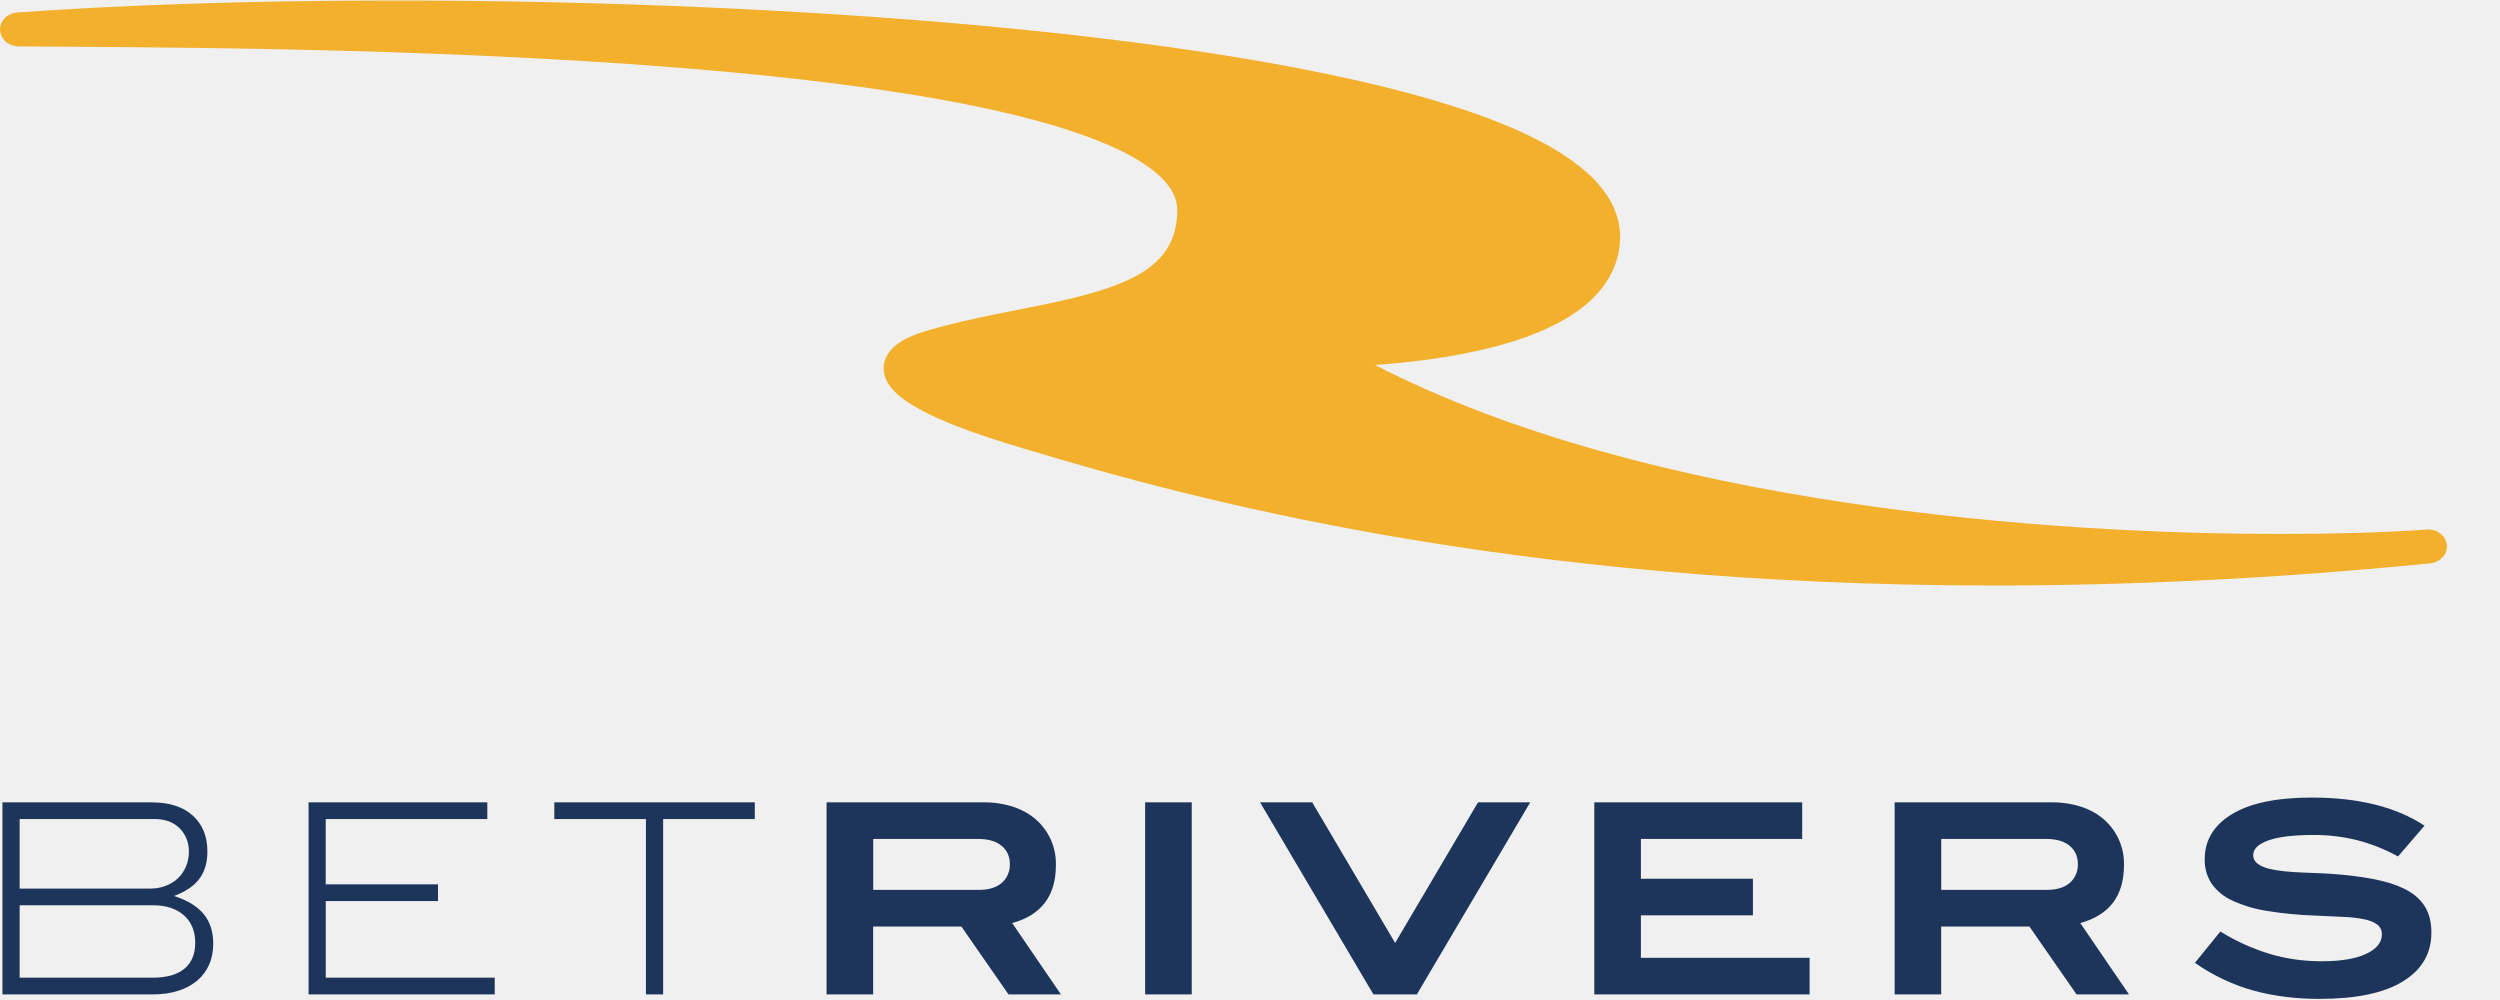
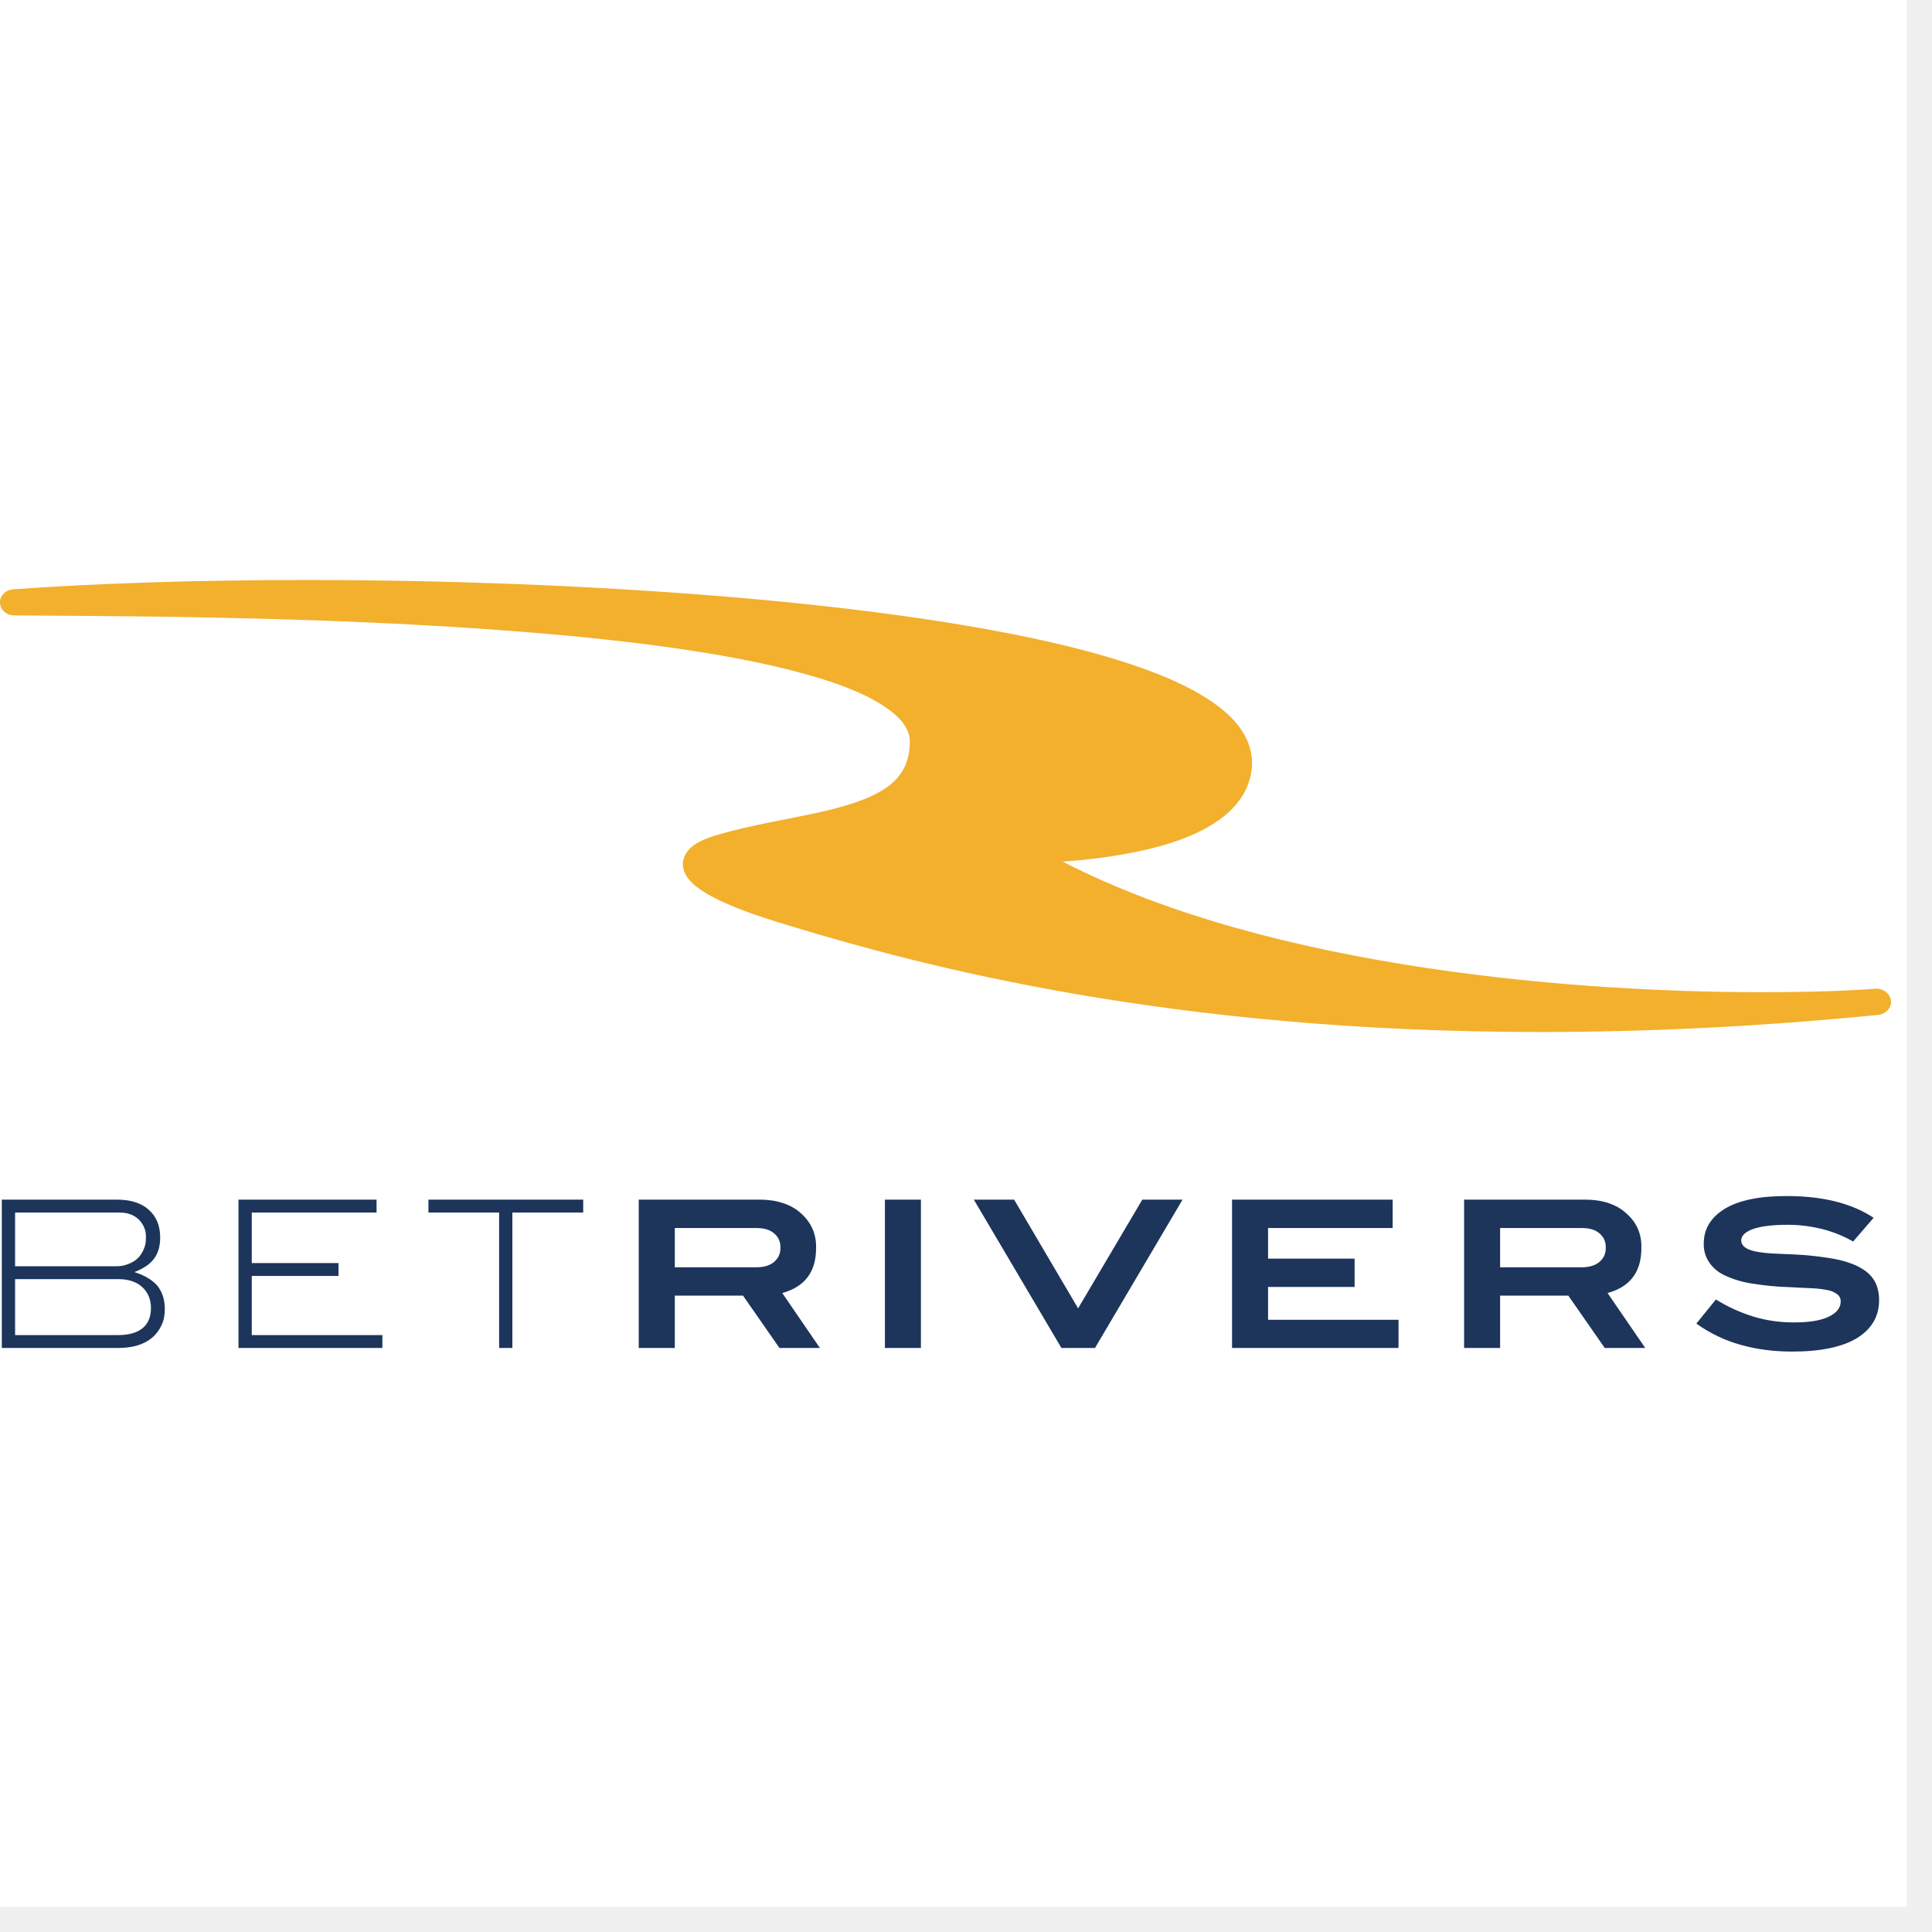
- <svg xmlns="http://www.w3.org/2000/svg" width="70" height="28" fill="none">
-   <path fill-rule="evenodd" clip-rule="evenodd" d="M28.749 12.585c-1.498-.445-2.82-.908-3.538-1.474-.232-.194-.458-.431-.469-.797-.004-.285.181-.537.395-.686.218-.159.481-.267.813-.367 1.261-.374 2.607-.576 3.776-.841 1.172-.26 2.14-.595 2.665-1.107.35-.342.558-.75.573-1.404v-.021c-.001-.445-.279-.868-.96-1.318-.673-.442-1.71-.85-2.995-1.196-2.572-.697-6.126-1.163-9.863-1.466C11.679 1.3 3.47 1.328.541 1.299H.524a.557.557 0 0 1-.178-.03c-.004 0-.007-.002-.01-.003l-.002-.001-.01-.003-.002-.002c-.002 0-.005 0-.008-.002a.01.01 0 0 0-.004-.002.04.04 0 0 0-.006-.003l-.006-.002a.081.081 0 0 1-.013-.006l-.002-.001A.476.476 0 0 1 .002.86C-.021.598.196.37.488.349 3.561.129 7.202.014 11.058.014c10.008.002 21.447.77 28.23 2.554 2.266.601 4.02 1.299 5.085 2.21.605.519.992 1.151.99 1.855l-.001.083c-.034.919-.614 1.636-1.37 2.114-.758.487-1.705.792-2.664 1.002-.997.218-2.01.329-2.83.386 7.687 3.958 18.98 4.74 25.379 4.732 1.81 0 3.234-.06 4.063-.123.289-.022.543.17.572.427.029.26-.182.491-.469.52-4.419.437-8.487.62-12.21.62-13.528.002-22.492-2.421-27.084-3.81Z" fill="#F2B02D" />
-   <path fill-rule="evenodd" clip-rule="evenodd" d="M5.162 27.126c.203-.166.304-.41.304-.731 0-.322-.105-.577-.315-.765-.21-.188-.498-.282-.864-.282H.55v2.027h3.722c.39 0 .687-.083.89-.249Zm-.52-2.325a.966.966 0 0 0 .564-.535c.055-.125.082-.263.082-.411a.893.893 0 0 0-.26-.665c-.173-.171-.407-.257-.704-.257H.55v1.947h3.663c.153 0 .296-.026.43-.078Zm1.057.788c.18.215.271.494.271.835 0 .218-.038.414-.115.587a1.232 1.232 0 0 1-.333.446 1.533 1.533 0 0 1-.534.286c-.21.067-.447.1-.709.1H.068v-5.377h4.174c.5 0 .885.123 1.157.371s.408.582.408 1.003c0 .312-.075.568-.226.768-.151.201-.387.36-.708.48.37.118.646.285.826.501Zm2.941 2.254v-5.377h5.005v.467H9.12v1.828h3.144v.468H9.121v2.146h4.731v.468H8.64Zm9.928-4.91v4.91h-.482v-4.91h-2.565v-.467h5.613v.467h-2.566Zm9.481 1.789a.667.667 0 0 0 .226-.533c0-.21-.077-.38-.23-.507-.153-.127-.37-.191-.653-.191H24.45v1.426h2.95c.283 0 .499-.065.65-.195Zm.189 3.121-1.32-1.901h-2.47v1.901h-1.304v-5.377h4.397a2.6 2.6 0 0 1 .834.126c.25.084.462.204.638.36a1.643 1.643 0 0 1 .552 1.274c0 .857-.408 1.397-1.223 1.62l1.364 1.997h-1.468Zm3.826 0h1.305v-5.377h-1.305v5.377Zm7.608 0h-1.216l-3.174-5.377h1.46l2.322 3.936 2.32-3.936h1.462l-3.174 5.377Zm4.968 0v-5.377h5.821v1.025h-4.516v1.114h3.137v1.025h-3.137v1.188h4.724v1.025H44.64Zm13.314-3.121a.667.667 0 0 0 .226-.533c0-.21-.077-.38-.23-.507-.153-.127-.37-.191-.652-.191h-2.944v1.426h2.95c.283 0 .499-.065.65-.195Zm.189 3.121-1.32-1.901h-2.47v1.901H53.05v-5.377h4.397a2.6 2.6 0 0 1 .834.126c.25.084.462.204.638.36a1.643 1.643 0 0 1 .552 1.274c0 .857-.408 1.397-1.223 1.62l1.364 1.997h-1.468Zm7.853-4.319a4.958 4.958 0 0 0-1.209-.145c-.564 0-.987.051-1.272.152-.284.102-.426.24-.426.413 0 .183.156.312.467.386.129.03.267.052.416.067.148.015.307.026.478.033.17.008.35.015.541.022.19.008.39.021.597.041.42.04.786.097 1.098.171.31.074.57.175.778.301.208.126.362.284.463.471.102.189.152.414.152.677 0 .584-.265 1.04-.797 1.366-.531.327-1.311.49-2.34.49-.671 0-1.292-.08-1.86-.237a5.37 5.37 0 0 1-1.624-.773l.712-.876a5.91 5.91 0 0 0 1.386.627c.46.137.942.205 1.446.205.544 0 .962-.07 1.253-.208.292-.139.438-.32.438-.543a.326.326 0 0 0-.126-.274.927.927 0 0 0-.363-.149 3.465 3.465 0 0 0-.579-.067c-.227-.01-.484-.022-.771-.037a10.64 10.64 0 0 1-1.372-.13 3.647 3.647 0 0 1-.975-.29 1.435 1.435 0 0 1-.582-.475 1.198 1.198 0 0 1-.193-.687c0-.53.255-.95.764-1.259.509-.31 1.253-.464 2.232-.464 1.31 0 2.363.262 3.159.787l-.742.862a4.865 4.865 0 0 0-1.15-.457Z" fill="#1d355b" />
+ <svg xmlns="http://www.w3.org/2000/svg" width="50" zoomAndPan="magnify" viewBox="0 0 37.5 37.5" height="50" preserveAspectRatio="xMidYMid meet" version="1.0">
+   <defs>
+     <clipPath id="261ccb250f">
+       <path d="M 0 0 L 37.008 0 L 37.008 37.008 L 0 37.008 Z M 0 0 " clip-rule="nonzero" />
+     </clipPath>
+     <clipPath id="09d0dcb1bf">
+       <path d="M 0 11.25 L 37 11.25 L 37 21 L 0 21 Z M 0 11.25 " clip-rule="nonzero" />
+     </clipPath>
+     <clipPath id="c8cfa429c3">
+       <path d="M 0 23 L 37 23 L 37 26.25 L 0 26.25 Z M 0 23 " clip-rule="nonzero" />
+     </clipPath>
+   </defs>
+   <g clip-path="url(#261ccb250f)">
+     <path fill="#ffffff" d="M 0 0 L 37.5 0 L 37.5 45 L 0 45 Z M 0 0 " fill-opacity="1" fill-rule="nonzero" />
+     <path fill="#ffffff" d="M 0 0 L 37.5 0 L 37.5 37.5 L 0 37.5 Z M 0 0 " fill-opacity="1" fill-rule="nonzero" />
+     <path fill="#ffffff" d="M 0 0 L 37.5 0 L 37.5 37.5 L 0 37.5 Z M 0 0 " fill-opacity="1" fill-rule="nonzero" />
+   </g>
+   <g clip-path="url(#09d0dcb1bf)">
+     <path fill="#f2b02d" d="M 15.402 17.992 C 14.598 17.754 13.891 17.504 13.508 17.203 C 13.383 17.098 13.262 16.973 13.254 16.773 C 13.254 16.621 13.352 16.488 13.465 16.406 C 13.582 16.324 13.723 16.266 13.902 16.211 C 14.578 16.012 15.297 15.902 15.926 15.762 C 16.551 15.621 17.07 15.441 17.352 15.168 C 17.539 14.984 17.652 14.766 17.66 14.414 L 17.66 14.402 C 17.66 14.164 17.512 13.938 17.145 13.699 C 16.785 13.461 16.23 13.242 15.539 13.059 C 14.164 12.684 12.258 12.434 10.258 12.273 C 6.258 11.945 1.859 11.961 0.289 11.945 L 0.281 11.945 C 0.25 11.945 0.215 11.941 0.184 11.93 C 0.184 11.93 0.18 11.93 0.18 11.93 L 0.18 11.926 L 0.172 11.926 C 0.172 11.926 0.168 11.926 0.168 11.926 C 0.168 11.922 0.168 11.922 0.168 11.922 C 0.164 11.922 0.164 11.922 0.164 11.922 L 0.16 11.922 C 0.156 11.918 0.156 11.918 0.152 11.918 C 0.062 11.875 0.012 11.809 0 11.711 C -0.012 11.57 0.105 11.449 0.262 11.438 C 1.906 11.32 3.859 11.258 5.926 11.258 C 11.285 11.258 17.414 11.672 21.047 12.625 C 22.262 12.949 23.199 13.32 23.77 13.809 C 24.094 14.086 24.301 14.426 24.301 14.805 L 24.301 14.848 C 24.281 15.34 23.973 15.723 23.566 15.98 C 23.16 16.242 22.652 16.406 22.141 16.516 C 21.605 16.633 21.062 16.695 20.625 16.723 C 24.742 18.844 30.793 19.262 34.219 19.258 C 35.191 19.258 35.953 19.227 36.395 19.191 C 36.551 19.18 36.688 19.285 36.703 19.422 C 36.719 19.562 36.605 19.684 36.453 19.699 C 34.086 19.934 31.906 20.031 29.91 20.031 C 22.664 20.035 17.859 18.734 15.402 17.992 Z M 15.402 17.992 " fill-opacity="1" fill-rule="evenodd" />
+   </g>
+   <g clip-path="url(#c8cfa429c3)">
+     <path fill="#1d355b" d="M 2.766 25.781 C 2.875 25.691 2.93 25.562 2.93 25.391 C 2.93 25.219 2.871 25.082 2.758 24.98 C 2.648 24.879 2.492 24.828 2.297 24.828 L 0.293 24.828 L 0.293 25.914 L 2.289 25.914 C 2.496 25.914 2.656 25.871 2.766 25.781 Z M 2.488 24.535 C 2.629 24.484 2.73 24.391 2.789 24.25 C 2.82 24.184 2.832 24.109 2.832 24.031 C 2.84 23.891 2.793 23.773 2.695 23.672 C 2.602 23.582 2.477 23.535 2.316 23.535 L 0.293 23.535 L 0.293 24.578 L 2.258 24.578 C 2.34 24.578 2.414 24.566 2.488 24.535 Z M 3.055 24.957 C 3.148 25.074 3.199 25.223 3.199 25.406 C 3.199 25.523 3.18 25.629 3.137 25.719 C 3.094 25.812 3.035 25.895 2.957 25.961 C 2.875 26.031 2.777 26.082 2.672 26.113 C 2.559 26.148 2.434 26.164 2.293 26.164 L 0.035 26.164 L 0.035 23.285 L 2.273 23.285 C 2.539 23.285 2.746 23.352 2.891 23.484 C 3.039 23.617 3.109 23.797 3.109 24.02 C 3.109 24.188 3.07 24.324 2.988 24.434 C 2.91 24.539 2.781 24.625 2.609 24.691 C 2.809 24.754 2.957 24.844 3.055 24.957 Z M 4.629 26.164 L 4.629 23.285 L 7.309 23.285 L 7.309 23.535 L 4.887 23.535 L 4.887 24.516 L 6.57 24.516 L 6.57 24.766 L 4.887 24.766 L 4.887 25.914 L 7.422 25.914 L 7.422 26.164 Z M 9.945 23.535 L 9.945 26.164 L 9.688 26.164 L 9.688 23.535 L 8.316 23.535 L 8.316 23.285 L 11.32 23.285 L 11.32 23.535 Z M 15.027 24.492 C 15.113 24.418 15.152 24.324 15.148 24.207 C 15.148 24.098 15.105 24.004 15.023 23.938 C 14.941 23.867 14.824 23.836 14.676 23.836 L 13.098 23.836 L 13.098 24.598 L 14.68 24.598 C 14.832 24.598 14.945 24.562 15.027 24.492 Z M 15.129 26.164 L 14.422 25.148 L 13.098 25.148 L 13.098 26.164 L 12.398 26.164 L 12.398 23.285 L 14.754 23.285 C 14.906 23.285 15.055 23.305 15.199 23.352 C 15.336 23.398 15.449 23.461 15.543 23.547 C 15.746 23.727 15.848 23.953 15.84 24.227 C 15.84 24.688 15.621 24.977 15.184 25.098 L 15.914 26.164 Z M 17.176 26.164 L 17.875 26.164 L 17.875 23.285 L 17.176 23.285 Z M 21.254 26.164 L 20.602 26.164 L 18.902 23.285 L 19.684 23.285 L 20.926 25.395 L 22.172 23.285 L 22.953 23.285 Z M 23.914 26.164 L 23.914 23.285 L 27.031 23.285 L 27.031 23.836 L 24.613 23.836 L 24.613 24.43 L 26.293 24.43 L 26.293 24.98 L 24.613 24.98 L 24.613 25.617 L 27.145 25.617 L 27.145 26.164 Z M 31.047 24.492 C 31.133 24.418 31.172 24.324 31.168 24.207 C 31.168 24.098 31.125 24.004 31.043 23.938 C 30.961 23.867 30.848 23.836 30.695 23.836 L 29.117 23.836 L 29.117 24.598 L 30.699 24.598 C 30.852 24.598 30.965 24.562 31.047 24.492 Z M 31.148 26.164 L 30.441 25.148 L 29.117 25.148 L 29.117 26.164 L 28.418 26.164 L 28.418 23.285 L 30.773 23.285 C 30.93 23.285 31.078 23.305 31.223 23.352 C 31.355 23.398 31.469 23.461 31.562 23.547 C 31.77 23.727 31.867 23.953 31.859 24.227 C 31.859 24.688 31.641 24.977 31.203 25.098 L 31.934 26.164 Z M 35.355 23.852 C 35.141 23.801 34.926 23.773 34.707 23.773 C 34.406 23.773 34.18 23.801 34.027 23.855 C 33.875 23.91 33.797 23.984 33.797 24.078 C 33.797 24.176 33.883 24.246 34.047 24.285 C 34.117 24.301 34.191 24.312 34.27 24.32 C 34.352 24.328 34.434 24.332 34.527 24.336 C 34.617 24.34 34.715 24.344 34.816 24.348 C 34.918 24.355 35.027 24.359 35.137 24.371 C 35.363 24.395 35.559 24.422 35.727 24.461 C 35.891 24.504 36.031 24.555 36.141 24.625 C 36.254 24.691 36.336 24.777 36.391 24.875 C 36.445 24.977 36.473 25.098 36.473 25.238 C 36.473 25.551 36.328 25.797 36.043 25.973 C 35.758 26.145 35.34 26.234 34.789 26.234 C 34.43 26.234 34.098 26.191 33.793 26.105 C 33.48 26.02 33.191 25.879 32.926 25.691 L 33.305 25.223 C 33.539 25.367 33.785 25.48 34.047 25.559 C 34.293 25.633 34.551 25.668 34.824 25.668 C 35.113 25.668 35.336 25.633 35.492 25.559 C 35.648 25.484 35.727 25.387 35.727 25.266 C 35.73 25.207 35.707 25.156 35.66 25.121 C 35.602 25.078 35.535 25.051 35.465 25.039 C 35.363 25.02 35.262 25.008 35.156 25.004 C 35.035 25 34.898 24.992 34.742 24.984 C 34.496 24.977 34.25 24.953 34.008 24.914 C 33.828 24.887 33.652 24.836 33.484 24.758 C 33.359 24.703 33.254 24.617 33.176 24.504 C 33.102 24.395 33.066 24.27 33.07 24.137 C 33.07 23.852 33.207 23.629 33.48 23.461 C 33.754 23.297 34.152 23.215 34.676 23.215 C 35.379 23.215 35.941 23.355 36.367 23.637 L 35.969 24.098 C 35.777 23.988 35.57 23.906 35.355 23.852 Z M 35.355 23.852 " fill-opacity="1" fill-rule="evenodd" />
+   </g>
</svg>
